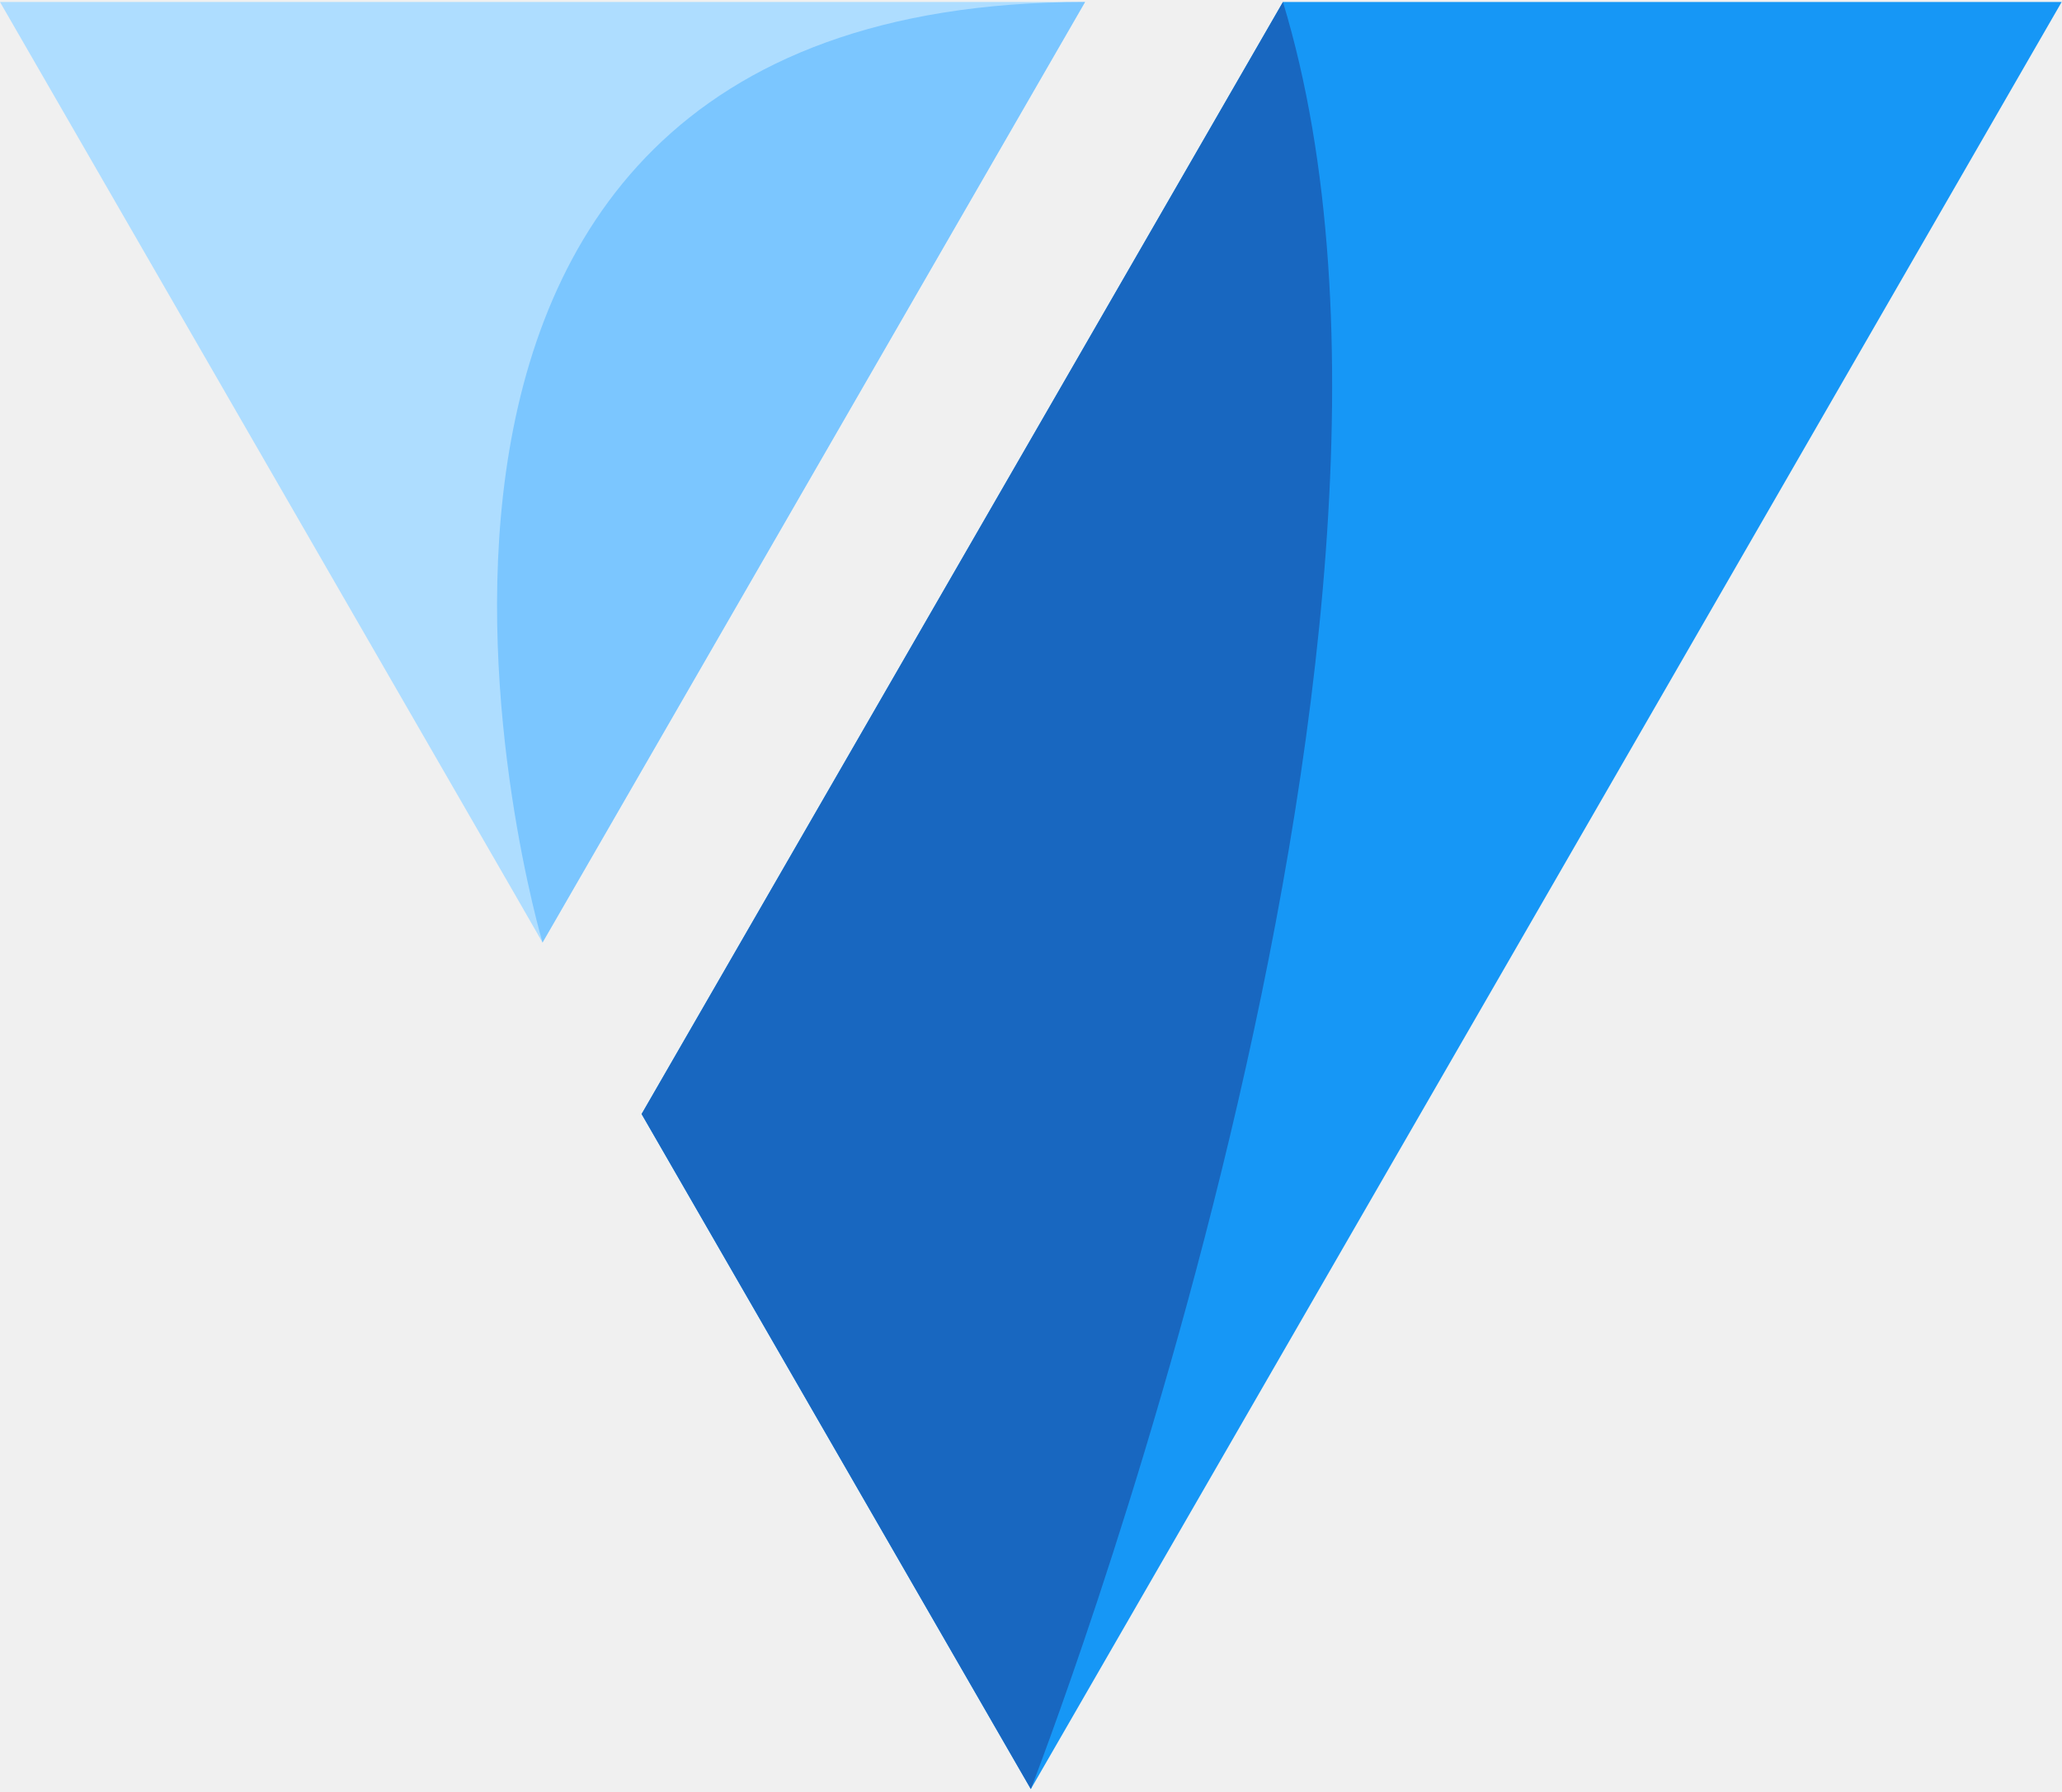
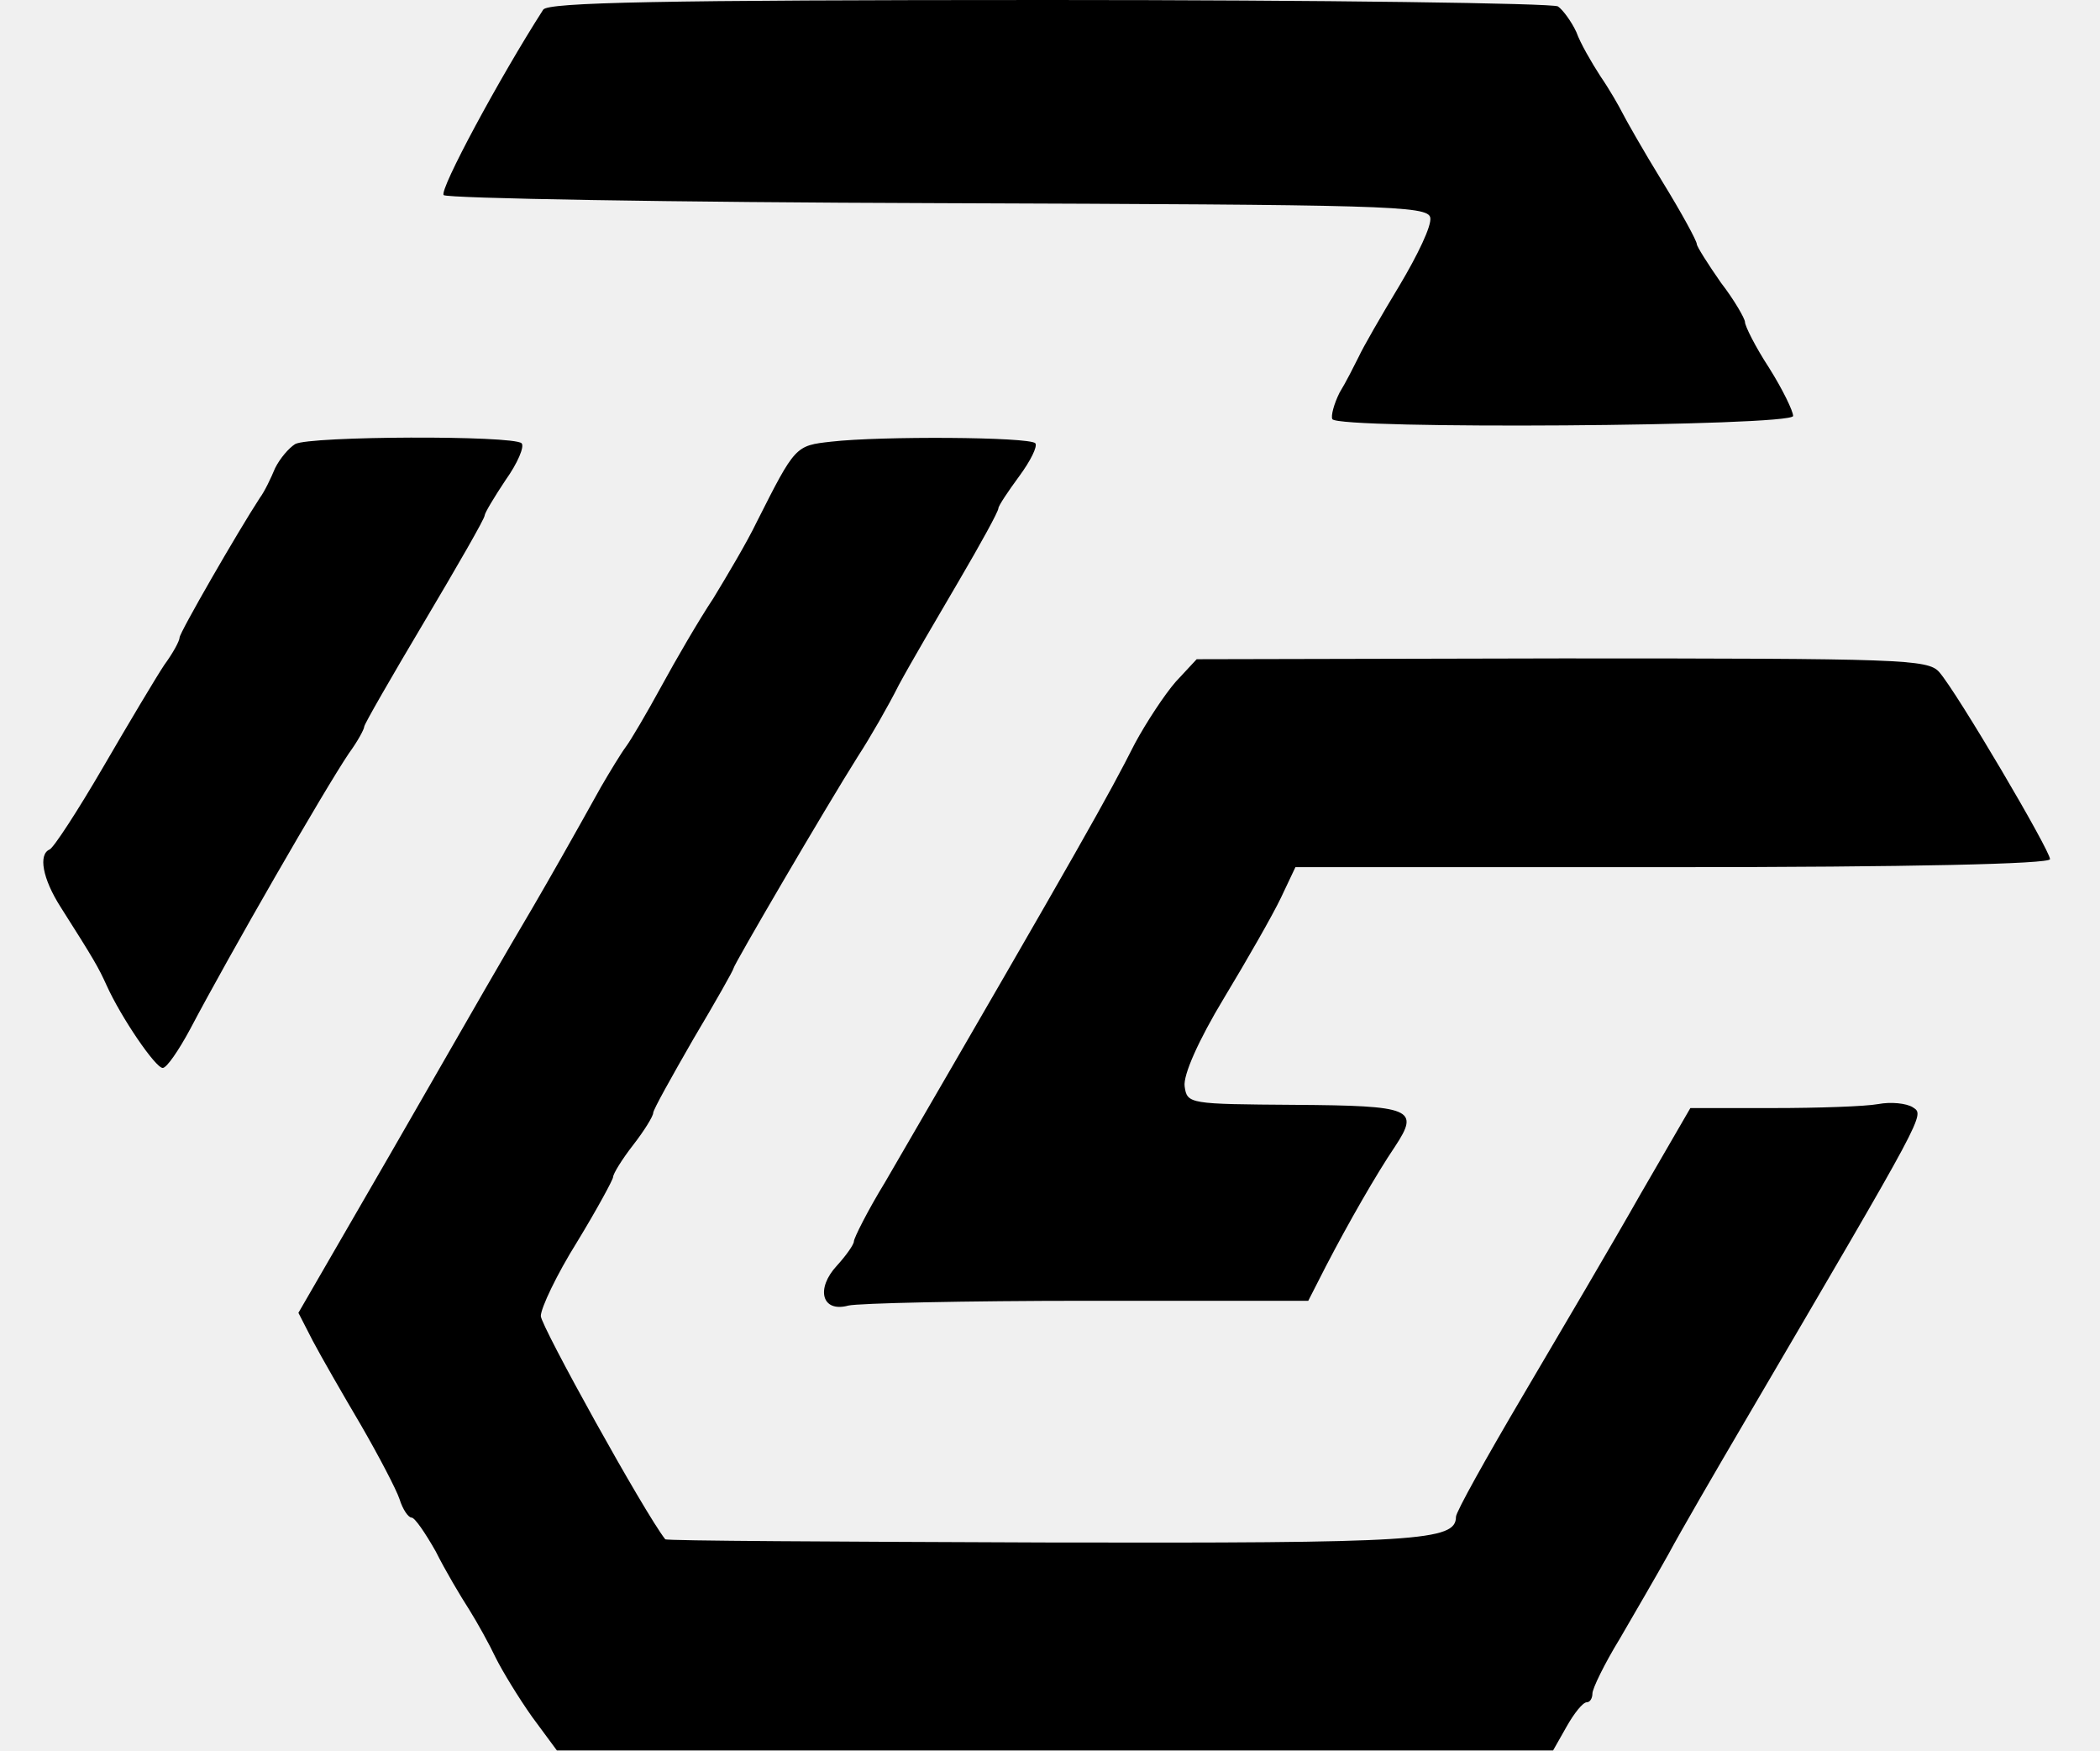
- <svg xmlns="http://www.w3.org/2000/svg" width="488" height="424" viewBox="0 0 488 424" fill="none">
-   <path d="M249.126 95.017L151.843 263.694L243.959 423.473L365.966 211.973L487.918 0.473H303.629L249.126 95.017Z" fill="#1697F6" />
-   <path d="M122.007 211.973L128.396 223.096L219.402 65.263L256.793 0.473H243.959H0L122.007 211.973Z" fill="#AEDDFF" />
-   <path d="M303.629 0.473C349.743 152.355 243.959 423.473 243.959 423.473L151.843 263.694L303.629 0.473Z" fill="#1867C0" />
-   <path d="M256.793 0.473C62.504 0.473 128.397 223.096 128.397 223.096L256.793 0.473Z" fill="#7BC6FF" />
+ <svg xmlns="http://www.w3.org/2000/svg" width="60" height="50" viewBox="0 0 60 50" fill="none">
+   <g clip-path="url(#clip0_57_6)">
+     <path d="M15.521 0.275C14.283 2.202 12.539 5.436 12.677 5.573C12.769 5.665 19.145 5.78 26.828 5.803C39.581 5.849 40.796 5.872 40.865 6.216C40.911 6.445 40.498 7.294 39.993 8.142C39.466 9.014 38.938 9.931 38.824 10.184C38.686 10.459 38.457 10.917 38.273 11.216C38.113 11.537 38.021 11.881 38.067 11.973C38.25 12.271 51.232 12.179 51.232 11.881C51.232 11.743 50.934 11.124 50.544 10.505C50.154 9.908 49.856 9.312 49.856 9.197C49.856 9.105 49.558 8.578 49.168 8.073C48.801 7.546 48.48 7.041 48.48 6.972C48.48 6.881 48.044 6.078 47.493 5.183C46.943 4.289 46.438 3.394 46.347 3.211C46.255 3.028 45.98 2.546 45.727 2.179C45.475 1.789 45.154 1.239 45.039 0.917C44.902 0.619 44.65 0.275 44.512 0.183C44.351 0.092 37.815 0 29.971 0C18.801 0 15.659 0.069 15.521 0.275ZM8.434 12.684C8.25 12.798 7.998 13.096 7.86 13.372C7.746 13.647 7.562 14.037 7.425 14.22C6.782 15.206 5.131 18.073 5.131 18.211C5.131 18.303 4.948 18.647 4.695 18.991C4.466 19.335 3.686 20.642 2.952 21.904C2.218 23.165 1.53 24.22 1.416 24.266C1.094 24.404 1.209 25.092 1.737 25.917C2.7 27.431 2.815 27.638 3.044 28.142C3.457 29.06 4.443 30.505 4.649 30.505C4.764 30.505 5.108 30 5.429 29.404C6.553 27.271 9.26 22.569 9.971 21.514C10.223 21.17 10.406 20.826 10.406 20.757C10.406 20.688 11.186 19.335 12.127 17.752C13.067 16.17 13.847 14.816 13.847 14.725C13.847 14.656 14.122 14.197 14.443 13.716C14.787 13.234 14.993 12.752 14.902 12.661C14.649 12.431 8.847 12.454 8.434 12.684ZM23.755 12.615C22.723 12.729 22.723 12.729 21.622 14.908C21.347 15.482 20.773 16.445 20.383 17.087C19.971 17.706 19.305 18.853 18.893 19.61C18.48 20.367 18.021 21.147 17.883 21.33C17.746 21.514 17.425 22.041 17.172 22.477C16.37 23.922 15.704 25.092 15.223 25.917C14.397 27.317 13.801 28.349 11.14 32.982L8.526 37.5L8.938 38.303C9.168 38.739 9.787 39.816 10.315 40.711C10.819 41.583 11.324 42.546 11.415 42.821C11.507 43.119 11.668 43.349 11.76 43.349C11.851 43.349 12.149 43.784 12.448 44.312C12.723 44.862 13.159 45.596 13.411 45.986C13.64 46.353 13.984 46.972 14.168 47.362C14.351 47.729 14.81 48.486 15.2 49.037L15.911 50H44.374L44.764 49.312C44.971 48.945 45.223 48.624 45.337 48.624C45.429 48.624 45.498 48.509 45.498 48.372C45.498 48.234 45.842 47.523 46.278 46.812C46.691 46.101 47.333 45 47.677 44.381C48.021 43.739 49.007 42.041 49.856 40.596C55.085 31.674 54.993 31.858 54.65 31.628C54.466 31.514 54.03 31.468 53.663 31.537C53.296 31.605 51.943 31.651 50.659 31.651H48.296L46.874 34.105C46.094 35.482 44.581 38.05 43.526 39.839C42.471 41.628 41.599 43.188 41.599 43.326C41.599 44.014 40.544 44.083 29.833 44.06C23.893 44.037 19.03 44.014 19.007 43.968C18.411 43.211 15.452 37.867 15.452 37.592C15.452 37.362 15.911 36.399 16.484 35.482C17.058 34.541 17.516 33.693 17.516 33.624C17.516 33.532 17.769 33.119 18.09 32.706C18.411 32.294 18.663 31.881 18.663 31.789C18.663 31.697 19.191 30.757 19.81 29.679C20.452 28.601 20.957 27.706 20.957 27.661C20.957 27.569 23.572 23.096 24.512 21.605C24.856 21.078 25.383 20.161 25.682 19.564C26.003 18.968 26.782 17.638 27.402 16.583C28.021 15.527 28.526 14.61 28.526 14.518C28.526 14.45 28.801 14.037 29.122 13.601C29.443 13.165 29.649 12.752 29.581 12.661C29.397 12.477 25.154 12.454 23.755 12.615Z" fill="black" />
+     <path d="M33.594 19.472C33.273 19.839 32.746 20.642 32.425 21.238C31.668 22.729 30.98 23.968 25.292 33.761C24.787 34.587 24.397 35.367 24.397 35.459C24.397 35.55 24.168 35.871 23.916 36.147C23.296 36.812 23.48 37.5 24.237 37.293C24.512 37.225 27.585 37.156 31.072 37.156H37.379L37.883 36.169C38.526 34.931 39.328 33.532 39.856 32.752C40.567 31.674 40.361 31.582 36.989 31.559C33.984 31.537 33.916 31.537 33.847 31.032C33.801 30.711 34.237 29.725 34.971 28.509C35.636 27.408 36.37 26.124 36.599 25.642L37.012 24.77H47.792C54.558 24.77 58.572 24.679 58.572 24.541C58.572 24.289 55.911 19.77 55.406 19.197C55.085 18.83 54.328 18.807 44.627 18.807L34.191 18.83L33.594 19.472Z" fill="black" />
+   </g>
+   <defs>
+     <clipPath id="clip0_57_6">
+       <rect width="59.666" height="50" fill="white" />
+     </clipPath>
+   </defs>
</svg>
